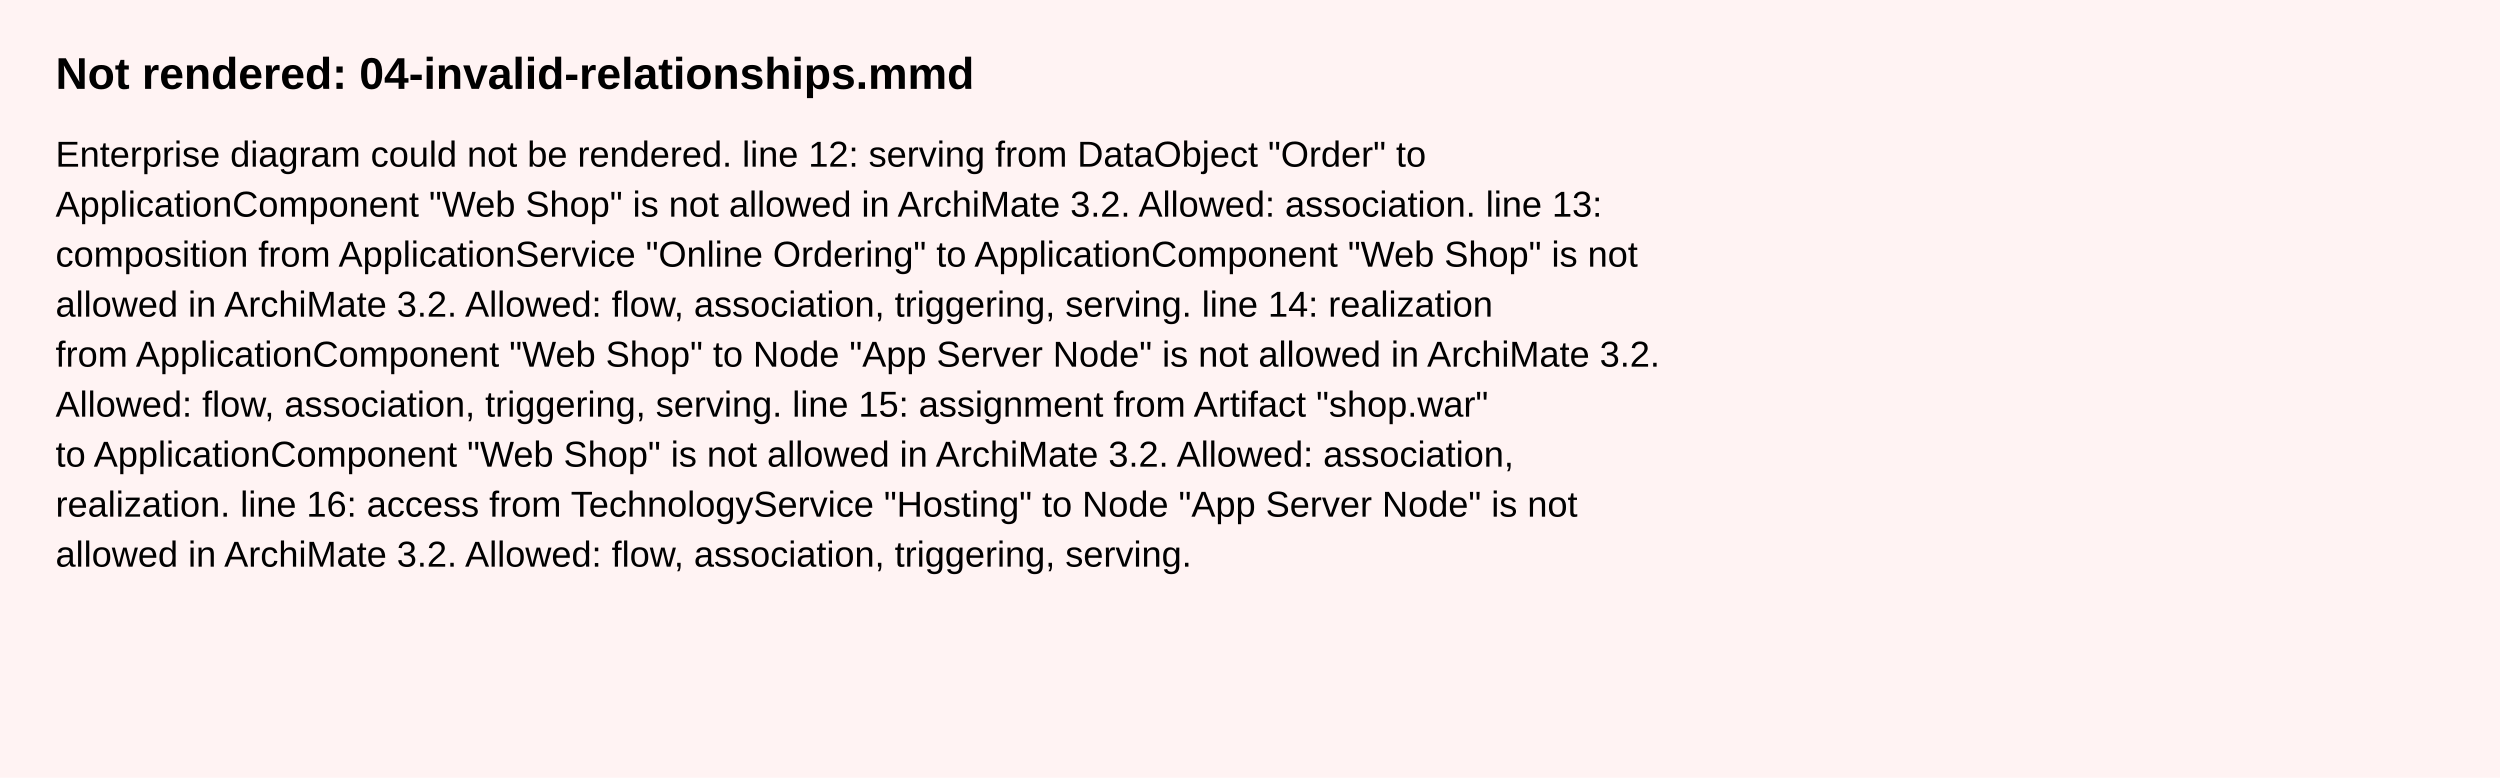
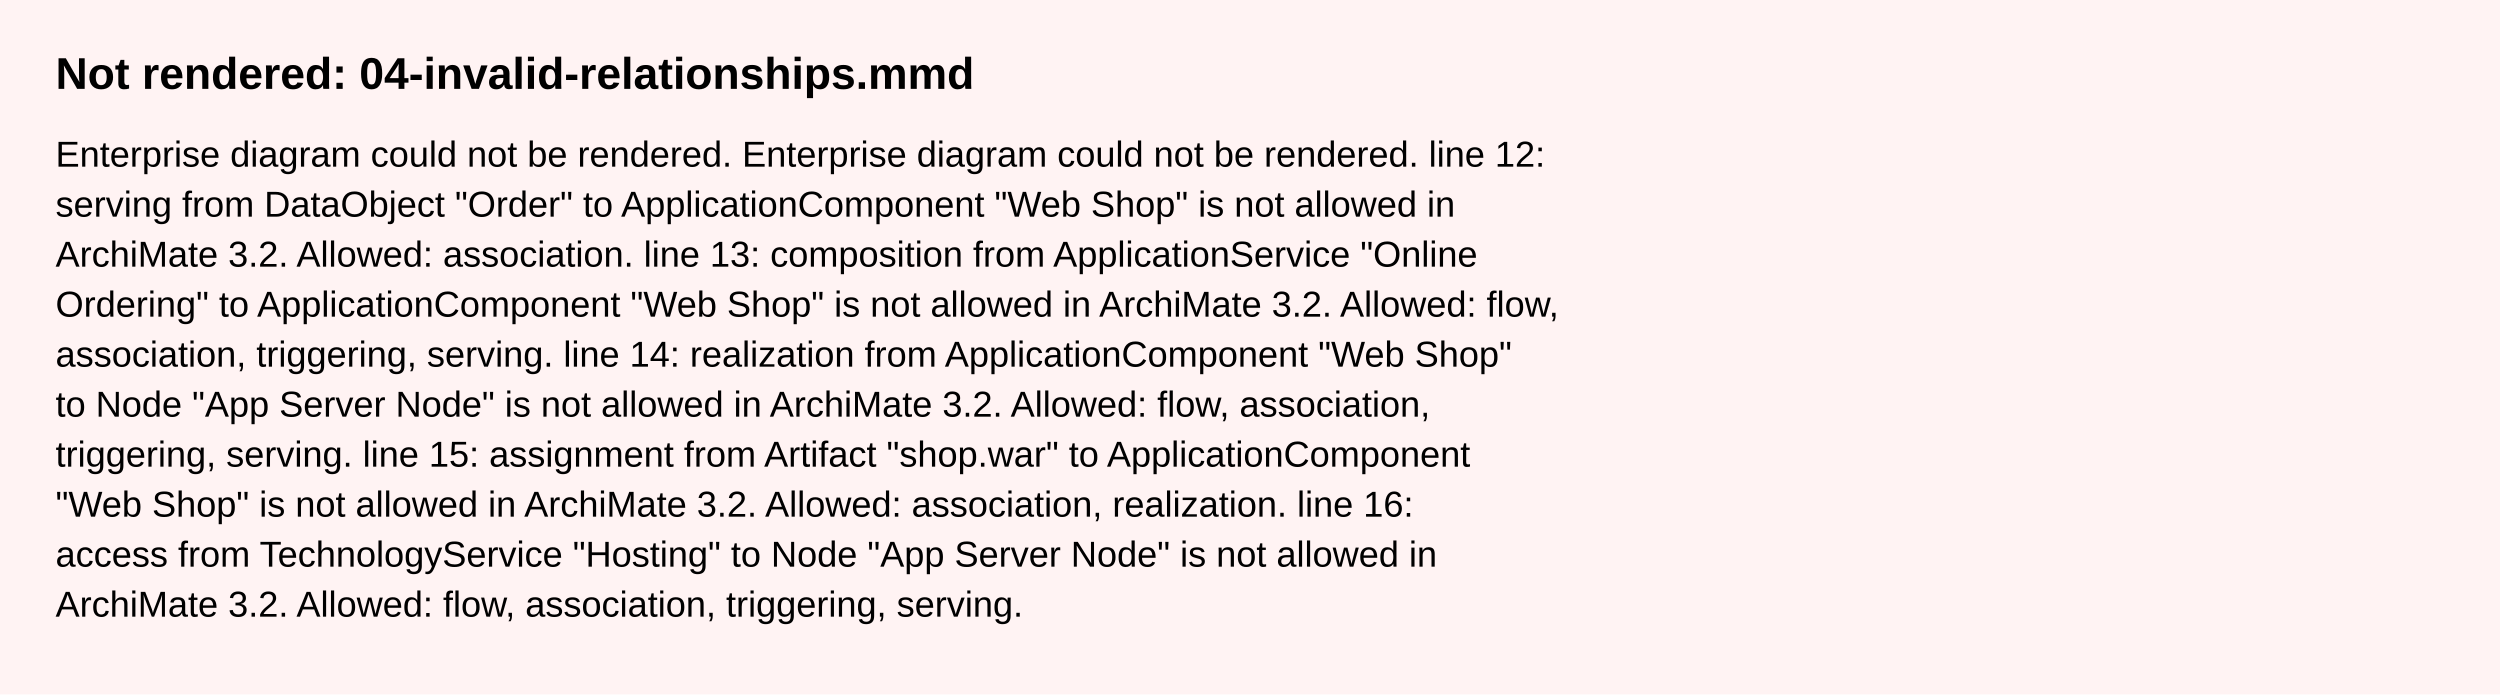
- <svg xmlns="http://www.w3.org/2000/svg" width="900" height="280" viewBox="0 0 900 280" font-family="Arial, Helvetica, sans-serif" font-size="13">
-   <rect x="0" y="0" width="900" height="280" fill="#fff3f3" />
+ <svg xmlns="http://www.w3.org/2000/svg" width="900" height="250" viewBox="0 0 900 250" font-family="Arial, Helvetica, sans-serif" font-size="13">
+   <rect x="0" y="0" width="900" height="250" fill="#fff3f3" />
  <text x="20" y="32" font-size="16" font-weight="bold">Not rendered: 04-invalid-relationships.mmd</text>
-   <text x="20" y="60">Enterprise diagram could not be rendered. line 12: serving from DataObject "Order" to</text>
-   <text x="20" y="78">ApplicationComponent "Web Shop" is not allowed in ArchiMate 3.2. Allowed: association. line 13:</text>
-   <text x="20" y="96">composition from ApplicationService "Online Ordering" to ApplicationComponent "Web Shop" is not</text>
-   <text x="20" y="114">allowed in ArchiMate 3.2. Allowed: flow, association, triggering, serving. line 14: realization</text>
-   <text x="20" y="132">from ApplicationComponent "Web Shop" to Node "App Server Node" is not allowed in ArchiMate 3.2.</text>
-   <text x="20" y="150">Allowed: flow, association, triggering, serving. line 15: assignment from Artifact "shop.war"</text>
-   <text x="20" y="168">to ApplicationComponent "Web Shop" is not allowed in ArchiMate 3.2. Allowed: association,</text>
-   <text x="20" y="186">realization. line 16: access from TechnologyService "Hosting" to Node "App Server Node" is not</text>
-   <text x="20" y="204">allowed in ArchiMate 3.2. Allowed: flow, association, triggering, serving.</text>
+   <text x="20" y="60">Enterprise diagram could not be rendered. Enterprise diagram could not be rendered. line 12:</text>
+   <text x="20" y="78">serving from DataObject "Order" to ApplicationComponent "Web Shop" is not allowed in</text>
+   <text x="20" y="96">ArchiMate 3.2. Allowed: association. line 13: composition from ApplicationService "Online</text>
+   <text x="20" y="114">Ordering" to ApplicationComponent "Web Shop" is not allowed in ArchiMate 3.2. Allowed: flow,</text>
+   <text x="20" y="132">association, triggering, serving. line 14: realization from ApplicationComponent "Web Shop"</text>
+   <text x="20" y="150">to Node "App Server Node" is not allowed in ArchiMate 3.2. Allowed: flow, association,</text>
+   <text x="20" y="168">triggering, serving. line 15: assignment from Artifact "shop.war" to ApplicationComponent</text>
+   <text x="20" y="186">"Web Shop" is not allowed in ArchiMate 3.2. Allowed: association, realization. line 16:</text>
+   <text x="20" y="204">access from TechnologyService "Hosting" to Node "App Server Node" is not allowed in</text>
+   <text x="20" y="222">ArchiMate 3.2. Allowed: flow, association, triggering, serving.</text>
</svg>
